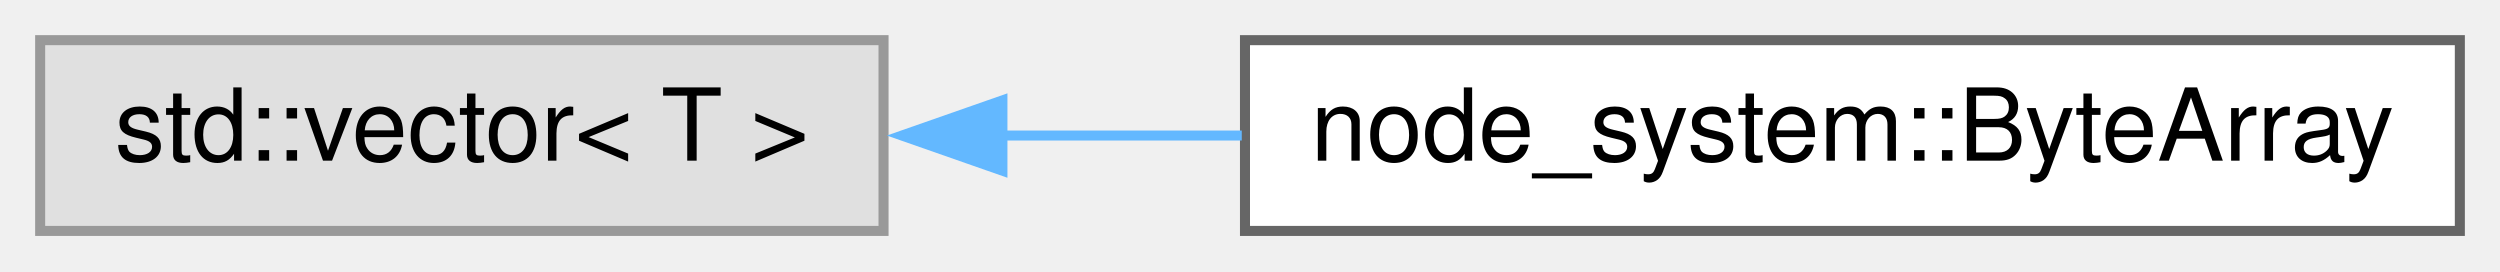
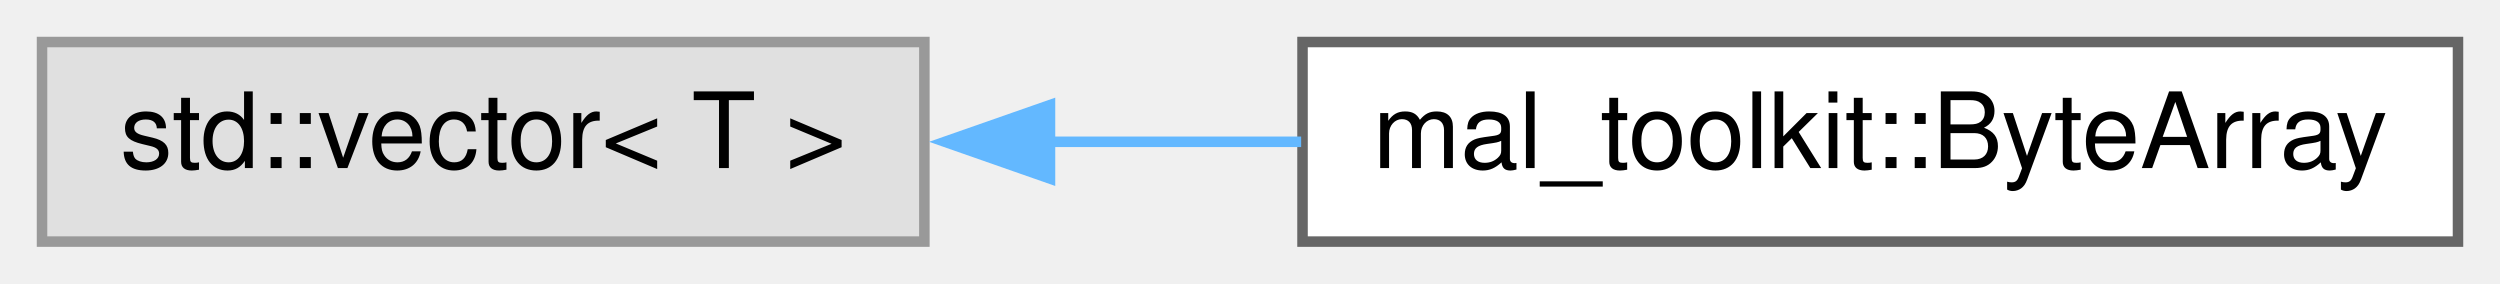
- <svg xmlns="http://www.w3.org/2000/svg" xmlns:xlink="http://www.w3.org/1999/xlink" width="249pt" height="27pt" viewBox="0.00 0.00 249.00 27.00">
+ <svg xmlns="http://www.w3.org/2000/svg" xmlns:xlink="http://www.w3.org/1999/xlink" width="238pt" height="27pt" viewBox="0.00 0.00 238.00 27.00">
  <g id="graph0" class="graph" transform="scale(1 1) rotate(0) translate(4 23)">
    <g id="node1" class="node">
      <g id="a_node1">
        <a xlink:title=" ">
          <polygon fill="#e0e0e0" stroke="#999999" points="84,-19 0,-19 0,0 84,0 84,-19" />
          <text text-anchor="middle" x="42" y="-7" font-family="Helvetica,sans-Serif" font-size="10.00">std::vector&lt; T &gt;</text>
        </a>
      </g>
    </g>
    <g id="node2" class="node">
      <g id="a_node2">
-         <a xlink:href="d0/d71/structnode__system_1_1_byte_array.html" target="_top" xlink:title="A dynamically resizable array of bytes.">
-           <polygon fill="white" stroke="#666666" points="241,-19 120,-19 120,0 241,0 241,-19" />
-           <text text-anchor="middle" x="180.5" y="-7" font-family="Helvetica,sans-Serif" font-size="10.00">node_system::ByteArray</text>
+         <a xlink:href="d8/d99/structmal__toolkit_1_1_byte_array.html" target="_top" xlink:title="A dynamically resizable array of bytes.">
+           <polygon fill="white" stroke="#666666" points="230,-19 120,-19 120,0 230,0 230,-19" />
+           <text text-anchor="middle" x="175" y="-7" font-family="Helvetica,sans-Serif" font-size="10.00">mal_toolkit::ByteArray</text>
        </a>
      </g>
    </g>
    <g id="edge1" class="edge">
-       <path fill="none" stroke="#63b8ff" d="M95.61,-9.5C103.49,-9.5 111.67,-9.5 119.68,-9.5" />
-       <polygon fill="#63b8ff" stroke="#63b8ff" points="95.84,-6 85.84,-9.5 95.84,-13 95.84,-6" />
+       <path fill="none" stroke="#63b8ff" d="M95.82,-9.5C103.74,-9.5 111.92,-9.5 119.87,-9.5" />
+       <polygon fill="#63b8ff" stroke="#63b8ff" points="95.96,-6 85.96,-9.5 95.96,-13 95.96,-6" />
    </g>
  </g>
</svg>
